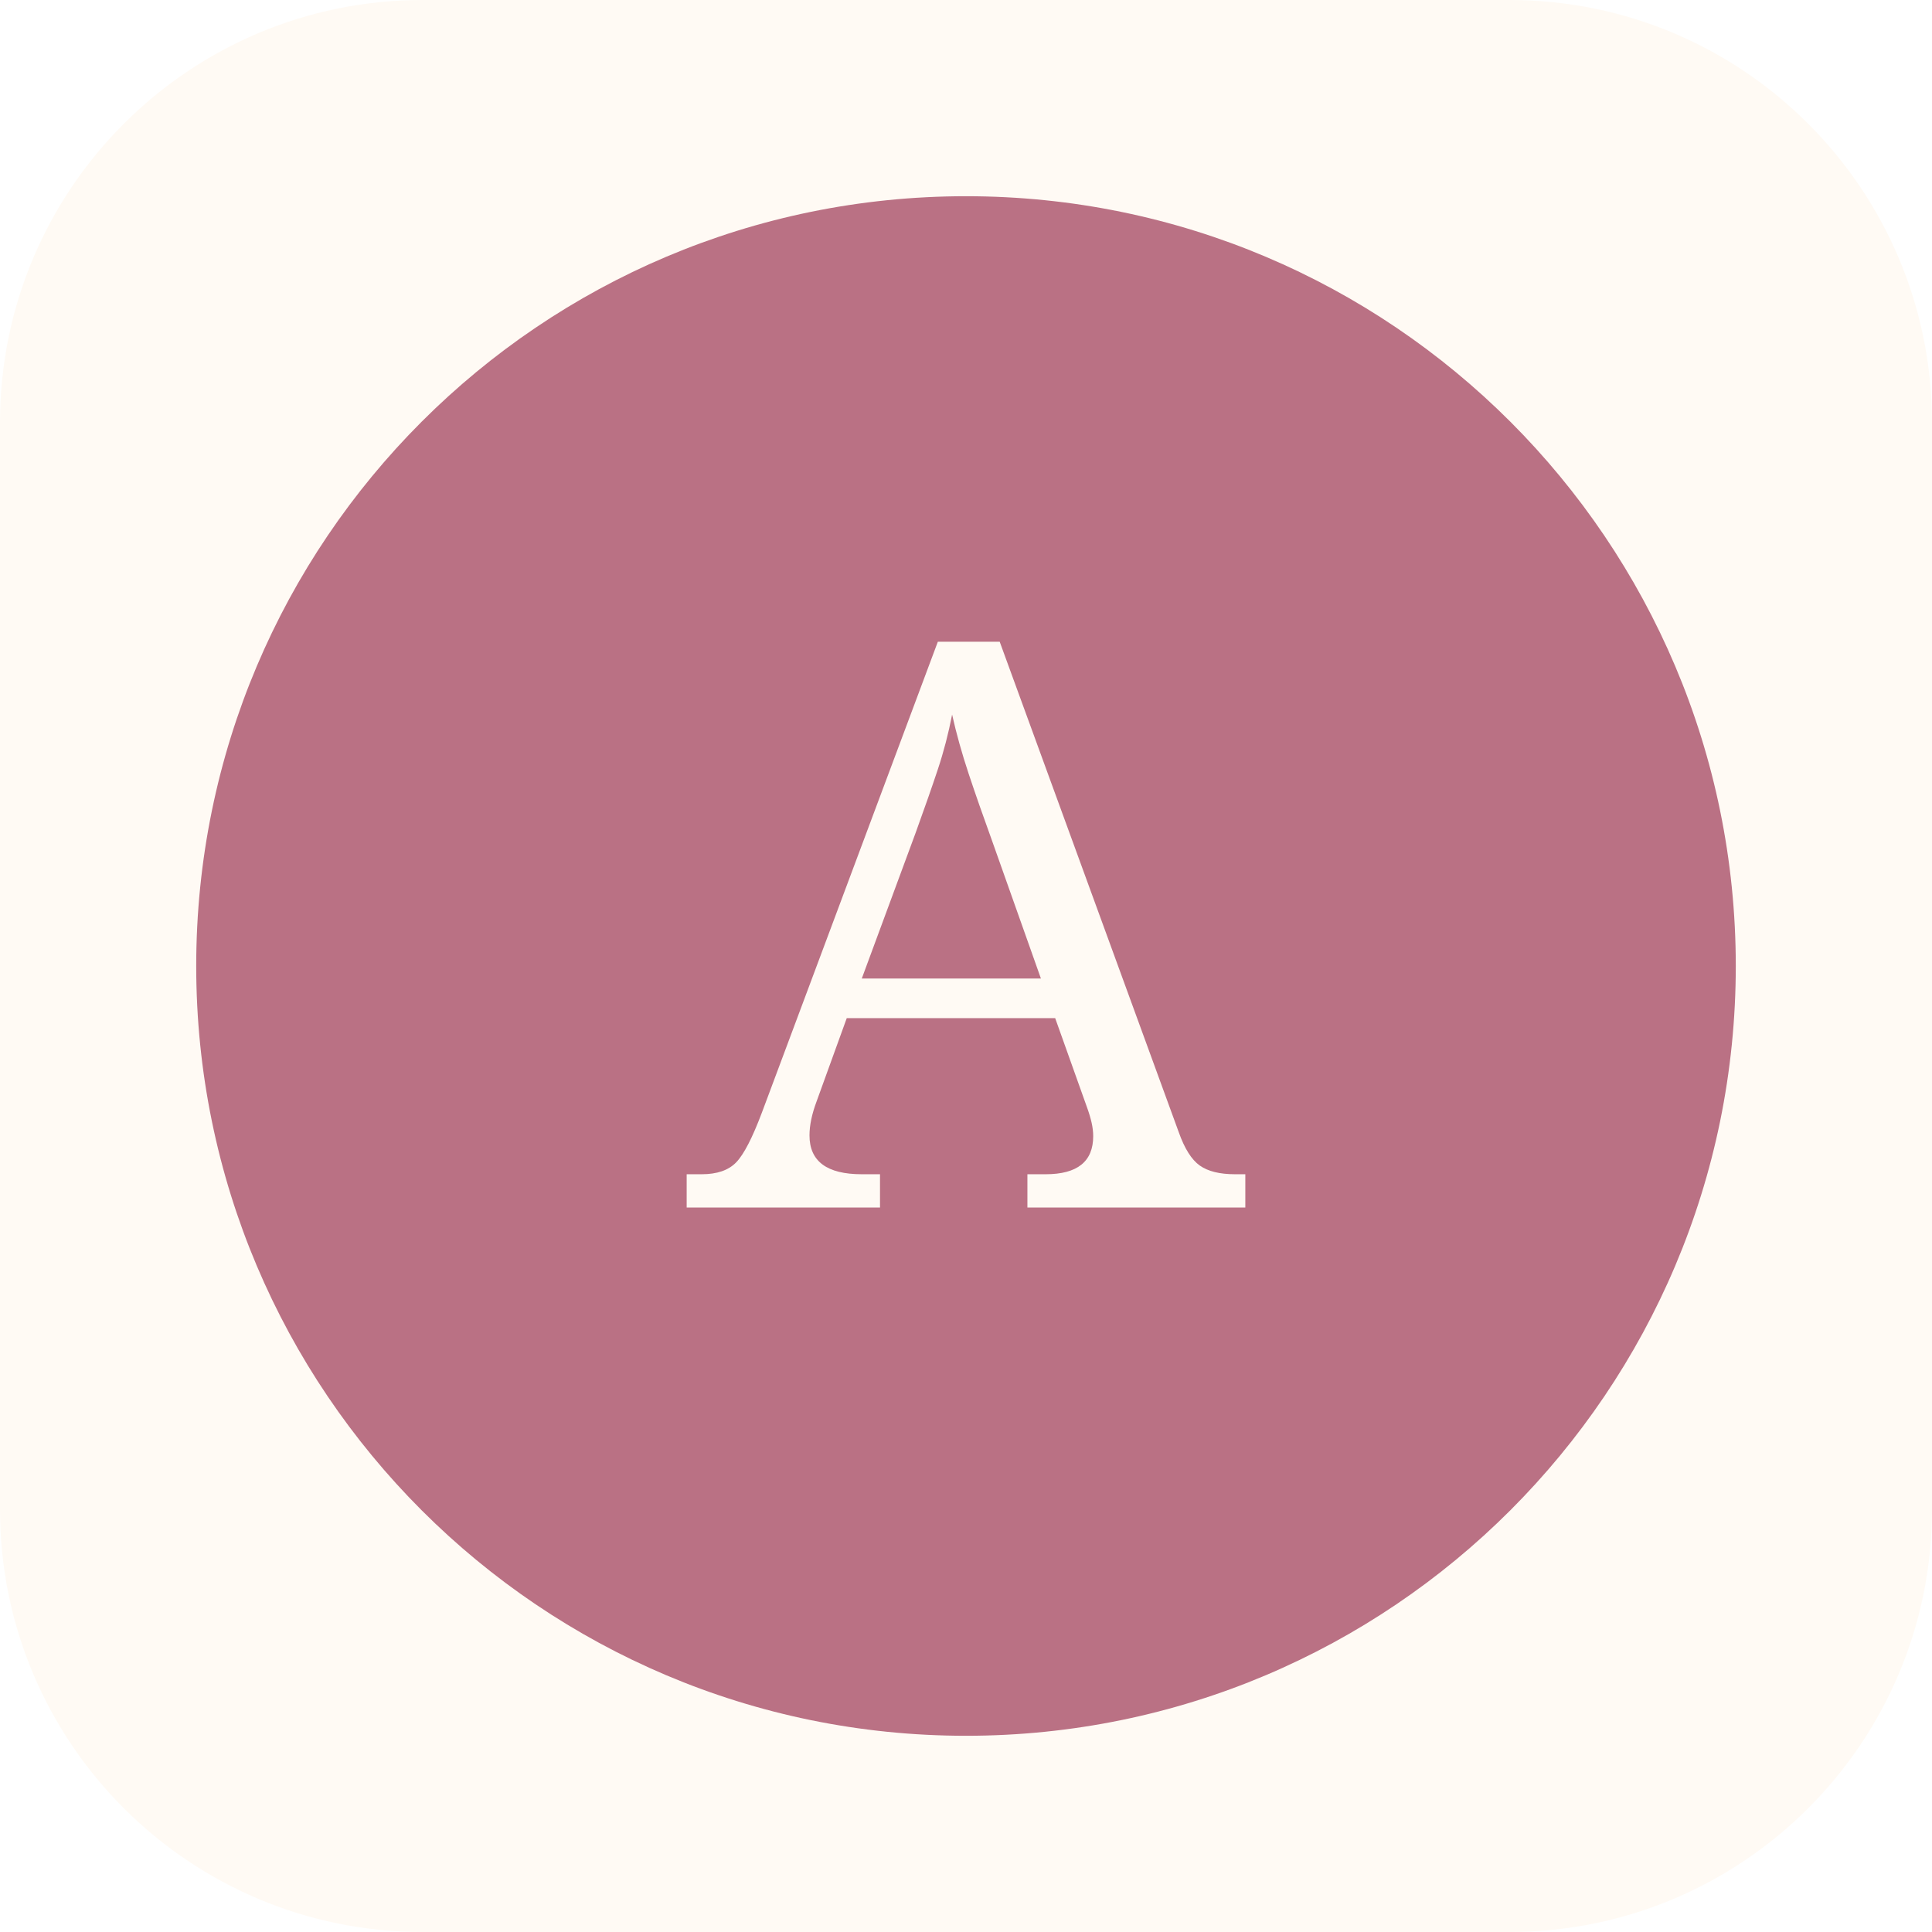
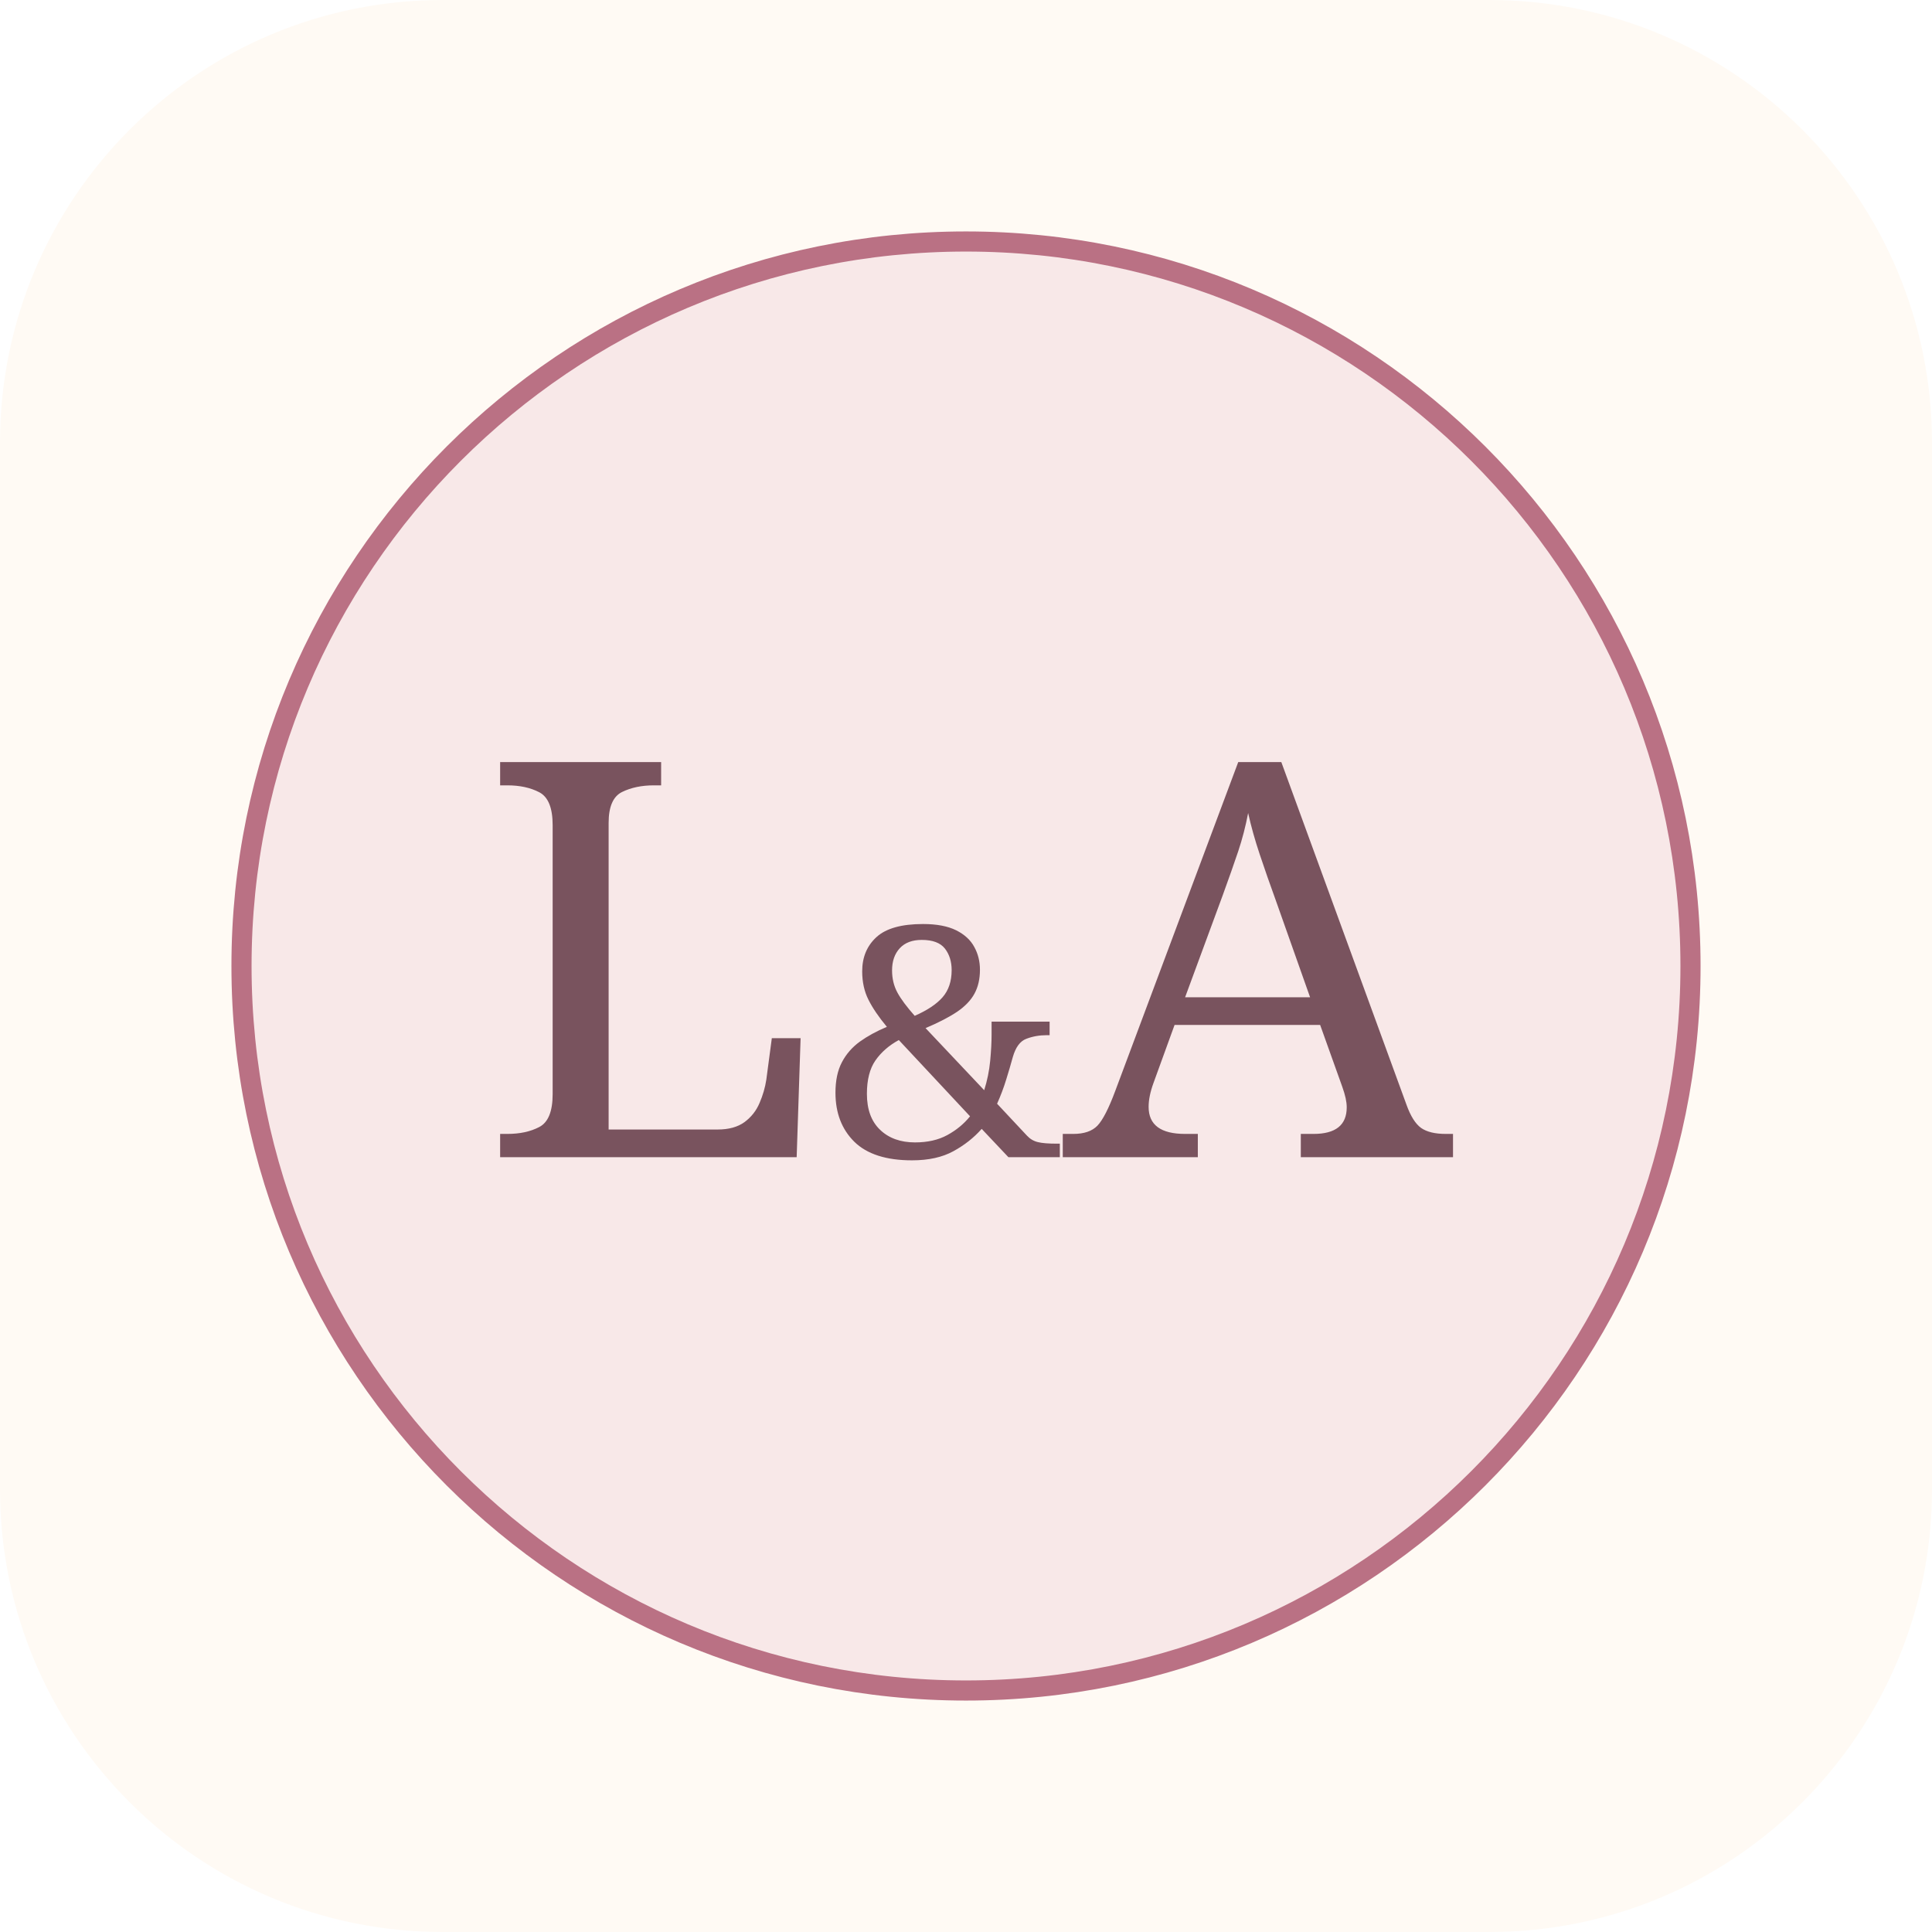
- <svg xmlns="http://www.w3.org/2000/svg" width="512" height="512" viewBox="0 0 512 512">
-   <rect width="512" height="512" rx="112" fill="#fffaf4" />
-   <circle cx="256" cy="256" r="204" fill="#ba7184" />
-   <text x="256" y="320" text-anchor="middle" font-family="Georgia,serif" font-size="210" fill="#fffaf4">A</text>
+ <svg xmlns="http://www.w3.org/2000/svg" viewBox="0 0 192 192">
+   <rect width="192" height="192" rx="44" fill="#fffaf4" />
+   <circle cx="96" cy="96" r="72" fill="#f8e8e8" stroke="#ba7184" stroke-width="2" />
+   <text x="96" y="115" text-anchor="middle" font-family="Georgia,serif" font-size="55" fill="#79535e">L<tspan font-size="32">&amp;</tspan>A</text>
</svg>
